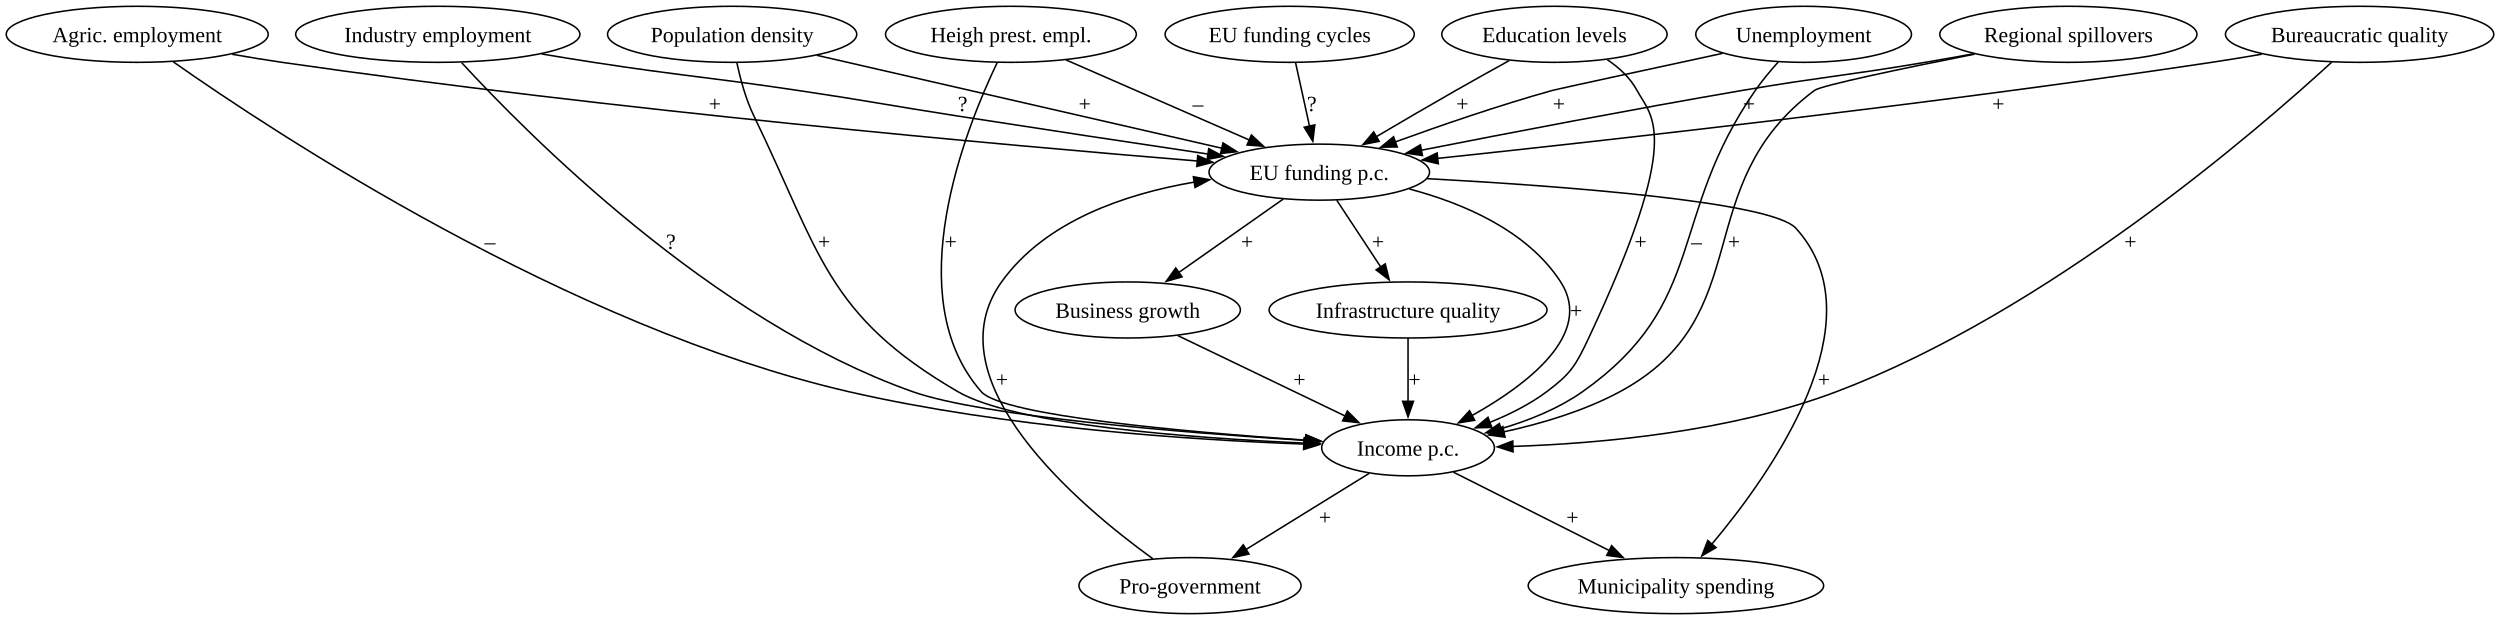
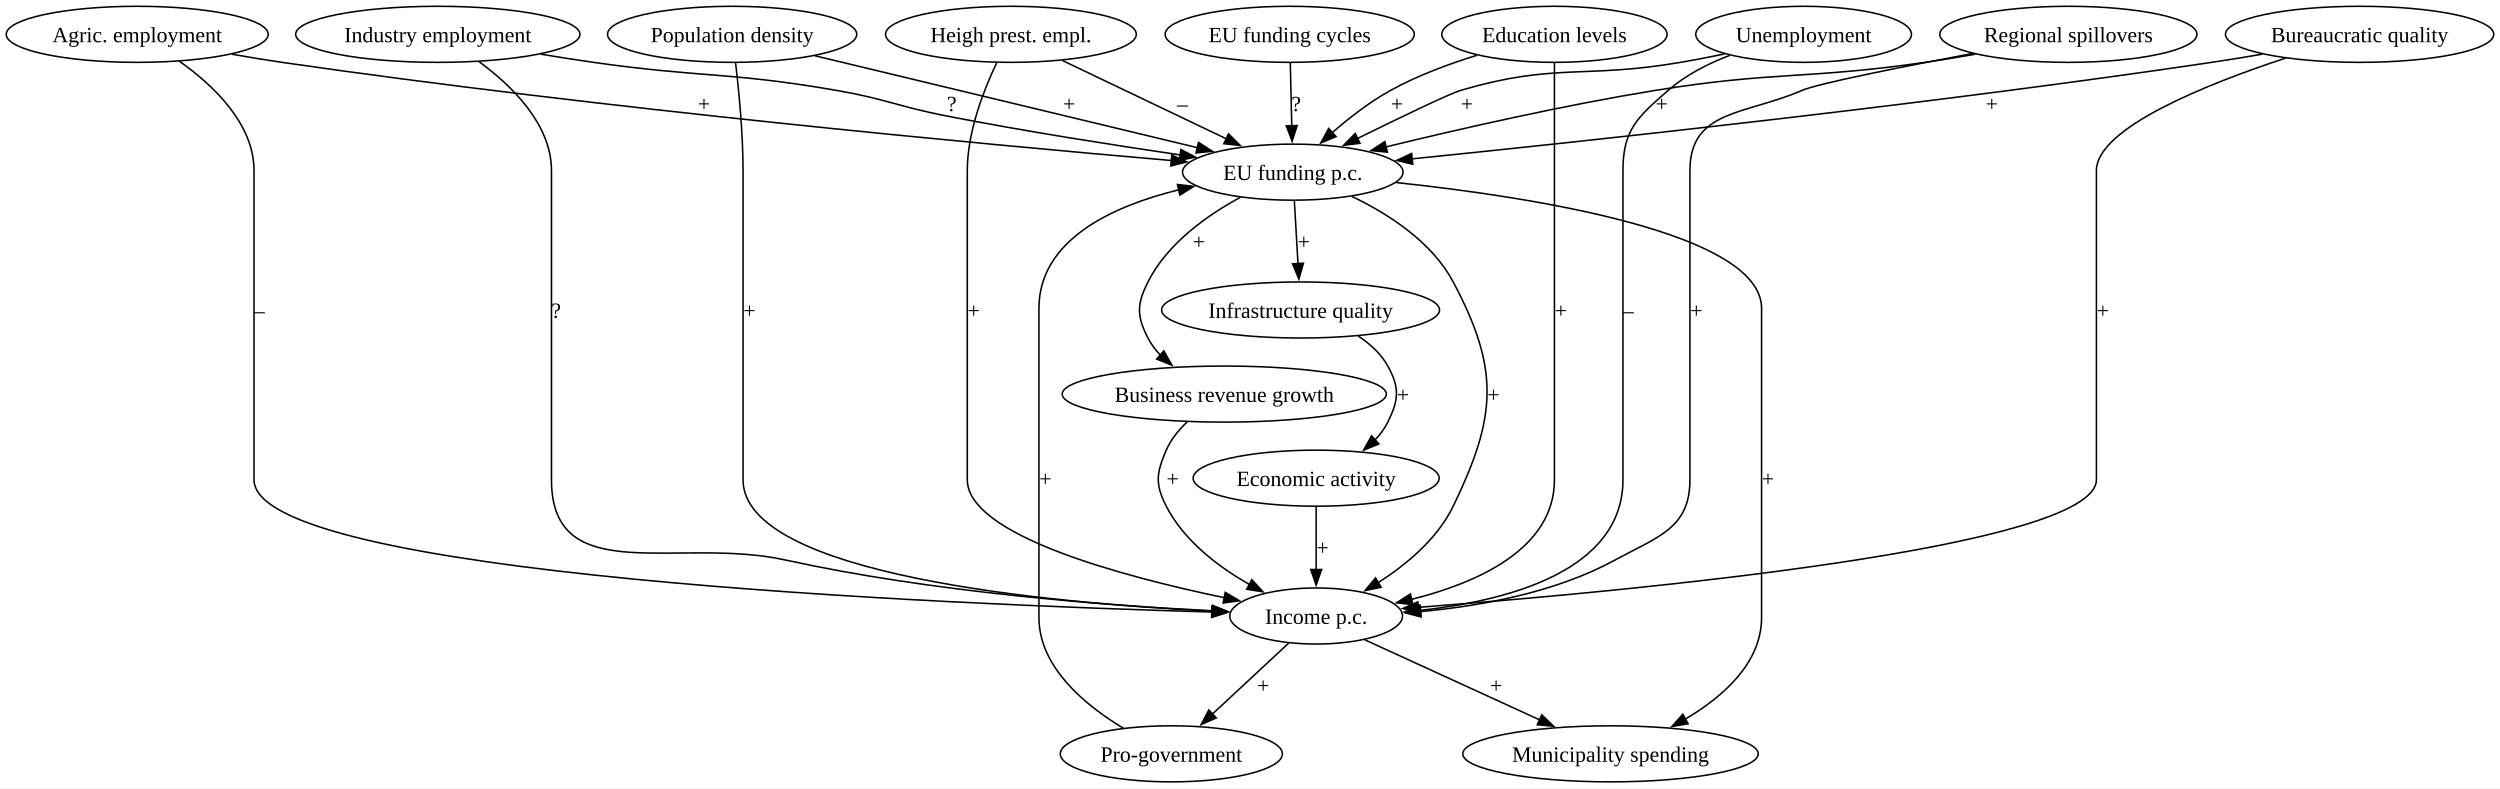
- <svg xmlns="http://www.w3.org/2000/svg" width="1605pt" height="398pt" viewBox="0.00 0.00 1605.26 398.00">
-   <g id="graph0" class="graph" transform="scale(1 1) rotate(0) translate(4 394)">
-     <polygon fill="white" stroke="none" points="-4,4 -4,-394 1601.26,-394 1601.26,4 -4,4" />
+ <svg xmlns="http://www.w3.org/2000/svg" width="1605pt" height="506pt" viewBox="0.00 0.00 1605.26 506.00">
+   <g id="graph0" class="graph" transform="scale(1 1) rotate(0) translate(4 502)">
+     <polygon fill="white" stroke="none" points="-4,4 -4,-502 1601.26,-502 1601.26,4 -4,4" />
    <g id="node1" class="node">
-       <ellipse fill="none" stroke="black" cx="843.11" cy="-283.5" rx="70.8" ry="18" />
-       <text text-anchor="middle" x="843.11" y="-278.45" font-family="Times New Roman,serif" font-size="14.00">EU funding p.c.</text>
+       <ellipse fill="none" stroke="black" cx="826.11" cy="-391.5" rx="70.8" ry="18" />
+       <text text-anchor="middle" x="826.11" y="-386.45" font-family="Times New Roman,serif" font-size="14.00">EU funding p.c.</text>
    </g>
    <g id="node2" class="node">
-       <ellipse fill="none" stroke="black" cx="900.11" cy="-106.5" rx="55.45" ry="18" />
-       <text text-anchor="middle" x="900.11" y="-101.45" font-family="Times New Roman,serif" font-size="14.00">Income p.c.</text>
+       <ellipse fill="none" stroke="black" cx="841.11" cy="-106.5" rx="55.45" ry="18" />
+       <text text-anchor="middle" x="841.11" y="-101.45" font-family="Times New Roman,serif" font-size="14.00">Income p.c.</text>
    </g>
    <g id="edge1" class="edge">
-       <path fill="none" stroke="black" d="M900.92,-272.69C935.48,-263.53 976.71,-246.05 998.11,-213 1019.72,-179.63 976.65,-147 940.93,-127.07" />
-       <polygon fill="black" stroke="black" points="942.91,-124.16 932.44,-122.52 939.6,-130.33 942.91,-124.16" />
-       <text text-anchor="middle" x="1008.03" y="-189.95" font-family="Times New Roman,serif" font-size="14.00">+</text>
+       <path fill="none" stroke="black" d="M863.97,-375.96C887.33,-364.77 915.39,-346.81 929.11,-321 959.15,-264.49 957.01,-234.6 929.11,-177 918.96,-156.06 899.11,-139.52 880.82,-127.84" />
+       <polygon fill="black" stroke="black" points="882.85,-124.98 872.48,-122.8 879.23,-130.97 882.85,-124.98" />
+       <text text-anchor="middle" x="954.97" y="-243.95" font-family="Times New Roman,serif" font-size="14.00">+</text>
    </g>
    <g id="node9" class="node">
-       <ellipse fill="none" stroke="black" cx="720.11" cy="-195" rx="72.34" ry="18" />
-       <text text-anchor="middle" x="720.11" y="-189.95" font-family="Times New Roman,serif" font-size="14.00">Business growth</text>
+       <ellipse fill="none" stroke="black" cx="782.11" cy="-249" rx="104.07" ry="18" />
+       <text text-anchor="middle" x="782.11" y="-243.95" font-family="Times New Roman,serif" font-size="14.00">Business revenue growth</text>
    </g>
    <g id="edge2" class="edge">
-       <path fill="none" stroke="black" d="M819.97,-266.23C801.02,-252.9 773.98,-233.89 752.82,-219" />
-       <polygon fill="black" stroke="black" points="754.99,-216.25 744.79,-213.36 750.96,-221.98 754.99,-216.25" />
-       <text text-anchor="middle" x="796.75" y="-234.2" font-family="Times New Roman,serif" font-size="14.00">+</text>
+       <path fill="none" stroke="black" d="M792.52,-375.41C771.24,-363.86 745.48,-345.69 733.11,-321 725.94,-306.7 725.79,-299.23 733.11,-285 735.17,-280.98 737.94,-277.33 741.11,-274.02" />
+       <polygon fill="black" stroke="black" points="743.3,-276.75 748.51,-267.52 738.68,-271.49 743.3,-276.75" />
+       <text text-anchor="middle" x="765.78" y="-342.2" font-family="Times New Roman,serif" font-size="14.00">+</text>
    </g>
    <g id="node10" class="node">
-       <ellipse fill="none" stroke="black" cx="900.11" cy="-195" rx="89.23" ry="18" />
-       <text text-anchor="middle" x="900.11" y="-189.95" font-family="Times New Roman,serif" font-size="14.00">Infrastructure quality</text>
+       <ellipse fill="none" stroke="black" cx="831.11" cy="-303" rx="89.23" ry="18" />
+       <text text-anchor="middle" x="831.11" y="-297.95" font-family="Times New Roman,serif" font-size="14.00">Infrastructure quality</text>
    </g>
    <g id="edge3" class="edge">
-       <path fill="none" stroke="black" d="M854.37,-265.41C862.41,-253.21 873.38,-236.55 882.57,-222.62" />
-       <polygon fill="black" stroke="black" points="885.46,-224.59 888.04,-214.32 879.61,-220.74 885.46,-224.59" />
-       <text text-anchor="middle" x="880.84" y="-234.2" font-family="Times New Roman,serif" font-size="14.00">+</text>
+       <path fill="none" stroke="black" d="M827.09,-373.41C827.77,-361.76 828.68,-346.05 829.46,-332.52" />
+       <polygon fill="black" stroke="black" points="832.93,-333.05 830.02,-322.86 825.95,-332.64 832.93,-333.05" />
+       <text text-anchor="middle" x="833.18" y="-342.2" font-family="Times New Roman,serif" font-size="14.00">+</text>
+     </g>
+     <g id="node16" class="node">
+       <ellipse fill="none" stroke="black" cx="1030.11" cy="-18" rx="94.86" ry="18" />
+       <text text-anchor="middle" x="1030.11" y="-12.95" font-family="Times New Roman,serif" font-size="14.00">Municipality spending</text>
+     </g>
+     <g id="edge26" class="edge">
+       <path fill="none" stroke="black" d="M892.54,-384.82C981.18,-375.37 1127.11,-352.46 1127.11,-304 1127.11,-304 1127.11,-304 1127.11,-105.5 1127.11,-76.45 1102.57,-54.74 1078.18,-40.33" />
+       <polygon fill="black" stroke="black" points="1079.93,-37.31 1069.49,-35.53 1076.55,-43.43 1079.93,-37.31" />
+       <text text-anchor="middle" x="1131.23" y="-189.95" font-family="Times New Roman,serif" font-size="14.00">+</text>
+     </g>
+     <g id="node8" class="node">
+       <ellipse fill="none" stroke="black" cx="748.11" cy="-18" rx="71.31" ry="18" />
+       <text text-anchor="middle" x="748.11" y="-12.95" font-family="Times New Roman,serif" font-size="14.00">Pro-government</text>
+     </g>
+     <g id="edge23" class="edge">
+       <path fill="none" stroke="black" d="M823.61,-89.23C809.76,-76.35 790.19,-58.15 774.45,-43.5" />
+       <polygon fill="black" stroke="black" points="776.97,-41.07 767.26,-36.82 772.2,-46.19 776.97,-41.07" />
+       <text text-anchor="middle" x="807.06" y="-57.2" font-family="Times New Roman,serif" font-size="14.00">+</text>
+     </g>
+     <g id="edge27" class="edge">
+       <path fill="none" stroke="black" d="M872.32,-91.22C902.91,-77.21 949.89,-55.71 984.63,-39.81" />
+       <polygon fill="black" stroke="black" points="985.98,-43.04 993.62,-35.7 983.07,-36.68 985.98,-43.04" />
+       <text text-anchor="middle" x="956.66" y="-57.2" font-family="Times New Roman,serif" font-size="14.00">+</text>
+     </g>
+     <g id="node3" class="node">
+       <ellipse fill="none" stroke="black" cx="1154.11" cy="-480" rx="69.26" ry="18" />
+       <text text-anchor="middle" x="1154.11" y="-474.95" font-family="Times New Roman,serif" font-size="14.00">Unemployment</text>
+     </g>
+     <g id="edge7" class="edge">
+       <path fill="none" stroke="black" d="M1103.23,-467.39C1093.91,-465.45 1084.23,-463.56 1075.11,-462 1012.73,-451.33 994.57,-461.87 933.86,-444 926.85,-441.94 894.88,-426.53 867.57,-413.09" />
+       <polygon fill="black" stroke="black" points="869.26,-410.03 858.75,-408.75 866.17,-416.31 869.26,-410.03" />
+       <text text-anchor="middle" x="937.98" y="-430.7" font-family="Times New Roman,serif" font-size="14.00">+</text>
+     </g>
+     <g id="edge8" class="edge">
+       <path fill="none" stroke="black" d="M1106.6,-466.47C1092.77,-461.18 1078.37,-453.88 1067.11,-444 1047.36,-426.67 1038.11,-418.77 1038.11,-392.5 1038.11,-392.5 1038.11,-392.5 1038.11,-194 1038.11,-135.69 964.87,-116.33 907.7,-110.1" />
+       <polygon fill="black" stroke="black" points="908.3,-106.64 898.01,-109.17 907.63,-113.61 908.3,-106.64" />
+       <text text-anchor="middle" x="1041.48" y="-297.95" font-family="Times New Roman,serif" font-size="14.00">–</text>
+     </g>
+     <g id="node4" class="node">
+       <ellipse fill="none" stroke="black" cx="277.11" cy="-480" rx="91.27" ry="18" />
+       <text text-anchor="middle" x="277.11" y="-474.95" font-family="Times New Roman,serif" font-size="14.00">Industry employment</text>
+     </g>
+     <g id="edge9" class="edge">
+       <path fill="none" stroke="black" d="M343.19,-467.25C354.49,-465.39 366.12,-463.57 377.11,-462 446.2,-452.15 464.34,-455.92 533.11,-444 565.03,-438.47 572.31,-433.69 604.11,-427.5 653.85,-417.81 710.27,-408.94 753.78,-402.56" />
+       <polygon fill="black" stroke="black" points="754.24,-406.03 763.63,-401.13 753.23,-399.1 754.24,-406.03" />
+       <text text-anchor="middle" x="607.11" y="-430.7" font-family="Times New Roman,serif" font-size="14.00">?</text>
+     </g>
+     <g id="edge10" class="edge">
+       <path fill="none" stroke="black" d="M303.46,-462.56C324.37,-447.26 350.11,-422.37 350.11,-392.5 350.11,-392.5 350.11,-392.5 350.11,-194 350.11,-123.51 431.27,-157.64 500.11,-142.5 594.12,-121.82 705.46,-113.3 774.7,-109.83" />
+       <polygon fill="black" stroke="black" points="774.53,-113.34 784.35,-109.37 774.2,-106.35 774.53,-113.34" />
+       <text text-anchor="middle" x="353.11" y="-297.95" font-family="Times New Roman,serif" font-size="14.00">?</text>
+     </g>
+     <g id="node5" class="node">
+       <ellipse fill="none" stroke="black" cx="84.11" cy="-480" rx="84.11" ry="18" />
+       <text text-anchor="middle" x="84.11" y="-474.95" font-family="Times New Roman,serif" font-size="14.00">Agric. employment</text>
+     </g>
+     <g id="edge11" class="edge">
+       <path fill="none" stroke="black" d="M145.03,-467.2C155.7,-465.32 166.71,-463.5 177.11,-462 382.45,-432.28 626.04,-409.52 748.14,-398.97" />
+       <polygon fill="black" stroke="black" points="748.4,-402.46 758.06,-398.12 747.8,-395.48 748.4,-402.46" />
+       <text text-anchor="middle" x="448.03" y="-430.7" font-family="Times New Roman,serif" font-size="14.00">+</text>
+     </g>
+     <g id="edge12" class="edge">
+       <path fill="none" stroke="black" d="M111.18,-462.73C132.67,-447.54 159.11,-422.71 159.11,-392.5 159.11,-392.5 159.11,-392.5 159.11,-194 159.11,-132.42 602.36,-113.91 774.18,-109.05" />
+       <polygon fill="black" stroke="black" points="774.17,-112.55 784.07,-108.78 773.98,-105.55 774.17,-112.55" />
+       <text text-anchor="middle" x="162.48" y="-297.95" font-family="Times New Roman,serif" font-size="14.00">–</text>
+     </g>
+     <g id="node6" class="node">
+       <ellipse fill="none" stroke="black" cx="645.11" cy="-480" rx="80.52" ry="18" />
+       <text text-anchor="middle" x="645.11" y="-474.95" font-family="Times New Roman,serif" font-size="14.00">Heigh prest. empl.</text>
+     </g>
+     <g id="edge13" class="edge">
+       <path fill="none" stroke="black" d="M678.31,-463.13C707.96,-448.96 751.55,-428.13 783.72,-412.76" />
+       <polygon fill="black" stroke="black" points="784.85,-416.1 792.36,-408.63 781.83,-409.78 784.85,-416.1" />
+       <text text-anchor="middle" x="755.19" y="-430.7" font-family="Times New Roman,serif" font-size="14.00">–</text>
+     </g>
+     <g id="edge14" class="edge">
+       <path fill="none" stroke="black" d="M635.94,-461.64C627.77,-444.54 617.11,-417.44 617.11,-392.5 617.11,-392.5 617.11,-392.5 617.11,-194 617.11,-158.58 715.79,-132.07 782.16,-118.25" />
+       <polygon fill="black" stroke="black" points="782.74,-121.7 791.85,-116.28 781.35,-114.84 782.74,-121.7" />
+       <text text-anchor="middle" x="621.23" y="-297.95" font-family="Times New Roman,serif" font-size="14.00">+</text>
+     </g>
+     <g id="node7" class="node">
+       <ellipse fill="none" stroke="black" cx="466.11" cy="-480" rx="80.01" ry="18" />
+       <text text-anchor="middle" x="466.11" y="-474.95" font-family="Times New Roman,serif" font-size="14.00">Population density</text>
+     </g>
+     <g id="edge15" class="edge">
+       <path fill="none" stroke="black" d="M519.23,-466.24C584.72,-450.5 695.81,-423.81 764.84,-407.22" />
+       <polygon fill="black" stroke="black" points="765.59,-410.64 774.49,-404.9 763.95,-403.83 765.59,-410.64" />
+       <text text-anchor="middle" x="682.48" y="-430.7" font-family="Times New Roman,serif" font-size="14.00">+</text>
+     </g>
+     <g id="edge16" class="edge">
+       <path fill="none" stroke="black" d="M468.32,-461.8C470.37,-444.37 473.11,-416.61 473.11,-392.5 473.11,-392.5 473.11,-392.5 473.11,-194 473.11,-132.74 668.83,-114.82 774.8,-109.62" />
+       <polygon fill="black" stroke="black" points="774.67,-113.13 784.5,-109.17 774.35,-106.13 774.67,-113.13" />
+       <text text-anchor="middle" x="477.23" y="-297.95" font-family="Times New Roman,serif" font-size="14.00">+</text>
+     </g>
+     <g id="edge24" class="edge">
+       <path fill="none" stroke="black" d="M717.42,-34.38C693.07,-49 663.11,-73.5 663.11,-105.5 663.11,-304 663.11,-304 663.11,-304 663.11,-347.76 709.52,-369.45 752.82,-380.16" />
+       <polygon fill="black" stroke="black" points="752.02,-383.57 762.54,-382.38 753.57,-376.75 752.02,-383.57" />
+       <text text-anchor="middle" x="667.23" y="-189.95" font-family="Times New Roman,serif" font-size="14.00">+</text>
+     </g>
+     <g id="edge4" class="edge">
+       <path fill="none" stroke="black" d="M758.26,-231.1C752.84,-225.96 747.82,-219.84 744.86,-213 738.5,-198.32 737.57,-191.25 744.86,-177 756.18,-154.87 778.2,-138.16 798.32,-126.68" />
+       <polygon fill="black" stroke="black" points="799.82,-129.85 806.97,-122.03 796.5,-123.69 799.82,-129.85" />
+       <text text-anchor="middle" x="748.98" y="-189.95" font-family="Times New Roman,serif" font-size="14.00">+</text>
+     </g>
+     <g id="node11" class="node">
+       <ellipse fill="none" stroke="black" cx="841.11" cy="-195" rx="78.99" ry="18" />
+       <text text-anchor="middle" x="841.11" y="-189.95" font-family="Times New Roman,serif" font-size="14.00">Economic activity</text>
+     </g>
+     <g id="edge5" class="edge">
+       <path fill="none" stroke="black" d="M868.1,-286.3C875.7,-281.29 882.72,-274.92 887.11,-267 894.86,-253.01 894.21,-245.34 887.11,-231 885,-226.75 882.11,-222.88 878.78,-219.39" />
+       <polygon fill="black" stroke="black" points="881.35,-216.99 871.56,-212.95 876.69,-222.21 881.35,-216.99" />
+       <text text-anchor="middle" x="896.81" y="-243.95" font-family="Times New Roman,serif" font-size="14.00">+</text>
+     </g>
+     <g id="edge6" class="edge">
+       <path fill="none" stroke="black" d="M841.11,-176.91C841.11,-165.26 841.11,-149.55 841.11,-136.02" />
+       <polygon fill="black" stroke="black" points="844.61,-136.36 841.11,-126.36 837.61,-136.36 844.61,-136.36" />
+       <text text-anchor="middle" x="845.23" y="-145.7" font-family="Times New Roman,serif" font-size="14.00">+</text>
+     </g>
+     <g id="node12" class="node">
+       <ellipse fill="none" stroke="black" cx="994.11" cy="-480" rx="72.34" ry="18" />
+       <text text-anchor="middle" x="994.11" y="-474.95" font-family="Times New Roman,serif" font-size="14.00">Education levels</text>
+     </g>
+     <g id="edge19" class="edge">
+       <path fill="none" stroke="black" d="M944.34,-466.54C926.26,-460.97 906.06,-453.49 888.86,-444 875.55,-436.66 862.33,-426.37 851.47,-416.91" />
+       <polygon fill="black" stroke="black" points="853.86,-414.35 844.08,-410.26 849.17,-419.56 853.86,-414.35" />
+       <text text-anchor="middle" x="892.98" y="-430.7" font-family="Times New Roman,serif" font-size="14.00">+</text>
+     </g>
+     <g id="edge20" class="edge">
+       <path fill="none" stroke="black" d="M994.11,-461.77C994.11,-444.31 994.11,-416.53 994.11,-392.5 994.11,-392.5 994.11,-392.5 994.11,-194 994.11,-149.74 945,-127.87 902.42,-117.22" />
+       <polygon fill="black" stroke="black" points="903.21,-113.81 892.68,-114.97 901.63,-120.63 903.21,-113.81" />
+       <text text-anchor="middle" x="998.23" y="-297.95" font-family="Times New Roman,serif" font-size="14.00">+</text>
+     </g>
+     <g id="node13" class="node">
+       <ellipse fill="none" stroke="black" cx="1324.11" cy="-480" rx="82.57" ry="18" />
+       <text text-anchor="middle" x="1324.11" y="-474.95" font-family="Times New Roman,serif" font-size="14.00">Regional spillovers</text>
+     </g>
+     <g id="edge17" class="edge">
+       <path fill="none" stroke="black" d="M1264.34,-467.25C1253.63,-465.34 1242.56,-463.51 1232.11,-462 1155.48,-450.96 1135.27,-456.38 1058.86,-444 999.6,-434.4 932.78,-419.15 885.98,-407.73" />
+       <polygon fill="black" stroke="black" points="886.85,-404.34 876.3,-405.35 885.18,-411.13 886.85,-404.34" />
+       <text text-anchor="middle" x="1062.98" y="-430.7" font-family="Times New Roman,serif" font-size="14.00">+</text>
+     </g>
+     <g id="edge18" class="edge">
+       <path fill="none" stroke="black" d="M1262.6,-467.7C1217.81,-459.26 1163.28,-448.44 1153.11,-444 1117.05,-428.27 1081.11,-431.84 1081.11,-392.5 1081.11,-392.5 1081.11,-392.5 1081.11,-194 1081.11,-162.71 1060.56,-157.51 1033.11,-142.5 994.82,-121.56 946.46,-112.83 907.86,-109.33" />
+       <polygon fill="black" stroke="black" points="908.49,-105.87 898.24,-108.56 907.93,-112.85 908.49,-105.87" />
+       <text text-anchor="middle" x="1085.23" y="-297.95" font-family="Times New Roman,serif" font-size="14.00">+</text>
+     </g>
+     <g id="node14" class="node">
+       <ellipse fill="none" stroke="black" cx="824.11" cy="-480" rx="80.01" ry="18" />
+       <text text-anchor="middle" x="824.11" y="-474.95" font-family="Times New Roman,serif" font-size="14.00">EU funding cycles</text>
+     </g>
+     <g id="edge25" class="edge">
+       <path fill="none" stroke="black" d="M824.5,-461.91C824.77,-450.26 825.13,-434.55 825.45,-421.02" />
+       <polygon fill="black" stroke="black" points="828.94,-421.44 825.67,-411.36 821.94,-421.28 828.94,-421.44" />
+       <text text-anchor="middle" x="828.29" y="-430.7" font-family="Times New Roman,serif" font-size="14.00">?</text>
    </g>
    <g id="node15" class="node">
-       <ellipse fill="none" stroke="black" cx="1072.11" cy="-18" rx="94.86" ry="18" />
-       <text text-anchor="middle" x="1072.11" y="-12.95" font-family="Times New Roman,serif" font-size="14.00">Municipality spending</text>
-     </g>
-     <g id="edge25" class="edge">
-       <path fill="none" stroke="black" d="M912.35,-279.32C997.7,-274.68 1133.43,-264.68 1149.11,-247.5 1202.94,-188.51 1133.77,-90.54 1095.04,-44.45" />
-       <polygon fill="black" stroke="black" points="1097.89,-42.41 1088.73,-37.1 1092.58,-46.97 1097.89,-42.41" />
-       <text text-anchor="middle" x="1167.12" y="-145.7" font-family="Times New Roman,serif" font-size="14.00">+</text>
-     </g>
-     <g id="node8" class="node">
-       <ellipse fill="none" stroke="black" cx="760.11" cy="-18" rx="71.31" ry="18" />
-       <text text-anchor="middle" x="760.11" y="-12.95" font-family="Times New Roman,serif" font-size="14.00">Pro-government</text>
+       <ellipse fill="none" stroke="black" cx="1511.11" cy="-480" rx="86.15" ry="18" />
+       <text text-anchor="middle" x="1511.11" y="-474.95" font-family="Times New Roman,serif" font-size="14.00">Bureaucratic quality</text>
+     </g>
+     <g id="edge21" class="edge">
+       <path fill="none" stroke="black" d="M1448.6,-467.27C1437.78,-465.39 1426.63,-463.56 1416.11,-462 1232.4,-434.77 1015.22,-411.46 902.55,-400.03" />
+       <polygon fill="black" stroke="black" points="903.13,-396.57 892.82,-399.05 902.42,-403.53 903.13,-396.57" />
+       <text text-anchor="middle" x="1274.93" y="-430.7" font-family="Times New Roman,serif" font-size="14.00">+</text>
    </g>
    <g id="edge22" class="edge">
-       <path fill="none" stroke="black" d="M875.08,-90.04C853.1,-76.45 820.85,-56.53 796.1,-41.24" />
-       <polygon fill="black" stroke="black" points="797.98,-38.29 787.63,-36.01 794.3,-44.24 797.98,-38.29" />
-       <text text-anchor="middle" x="846.77" y="-57.2" font-family="Times New Roman,serif" font-size="14.00">+</text>
-     </g>
-     <g id="edge26" class="edge">
-       <path fill="none" stroke="black" d="M929.28,-90.83C956.75,-77.01 998.22,-56.16 1029.41,-40.47" />
-       <polygon fill="black" stroke="black" points="1030.84,-43.67 1038.21,-36.05 1027.7,-37.42 1030.84,-43.67" />
-       <text text-anchor="middle" x="1005.64" y="-57.2" font-family="Times New Roman,serif" font-size="14.00">+</text>
-     </g>
-     <g id="node3" class="node">
-       <ellipse fill="none" stroke="black" cx="1154.11" cy="-372" rx="69.26" ry="18" />
-       <text text-anchor="middle" x="1154.11" y="-366.95" font-family="Times New Roman,serif" font-size="14.00">Unemployment</text>
-     </g>
-     <g id="edge6" class="edge">
-       <path fill="none" stroke="black" d="M1102.07,-359.78C1055.98,-349.83 995.57,-336.76 992.86,-336 958.7,-326.45 920.93,-313.45 891.87,-302.9" />
-       <polygon fill="black" stroke="black" points="893.2,-299.66 882.61,-299.51 890.8,-306.23 893.2,-299.66" />
-       <text text-anchor="middle" x="996.98" y="-322.7" font-family="Times New Roman,serif" font-size="14.00">+</text>
-     </g>
-     <g id="edge7" class="edge">
-       <path fill="none" stroke="black" d="M1137.81,-354.22C1132.8,-348.65 1127.47,-342.26 1123.11,-336 1066.48,-254.62 1093.15,-199.62 1012.11,-142.5 996.59,-131.57 977.54,-123.96 959.57,-118.7" />
-       <polygon fill="black" stroke="black" points="960.6,-115.35 950.03,-116.11 958.77,-122.1 960.6,-115.35" />
-       <text text-anchor="middle" x="1085.34" y="-234.2" font-family="Times New Roman,serif" font-size="14.00">–</text>
-     </g>
-     <g id="node4" class="node">
-       <ellipse fill="none" stroke="black" cx="277.11" cy="-372" rx="91.27" ry="18" />
-       <text text-anchor="middle" x="277.11" y="-366.95" font-family="Times New Roman,serif" font-size="14.00">Industry employment</text>
-     </g>
-     <g id="edge8" class="edge">
-       <path fill="none" stroke="black" d="M343.76,-359.37C354.89,-357.51 366.32,-355.66 377.11,-354 435.19,-345.07 449.98,-344.65 508.11,-336 553.96,-329.18 565.3,-326.62 611.11,-319.5 664.91,-311.13 725.78,-301.96 771.67,-295.11" />
-       <polygon fill="black" stroke="black" points="772.13,-298.58 781.5,-293.64 771.09,-291.65 772.13,-298.58" />
-       <text text-anchor="middle" x="614.11" y="-322.7" font-family="Times New Roman,serif" font-size="14.00">?</text>
-     </g>
-     <g id="edge9" class="edge">
-       <path fill="none" stroke="black" d="M292.46,-353.77C333.83,-308.75 453.26,-187.94 582.11,-142.5 627.16,-126.61 755.28,-116.27 834.47,-111.2" />
-       <polygon fill="black" stroke="black" points="834.51,-114.7 844.27,-110.58 834.07,-107.72 834.51,-114.7" />
-       <text text-anchor="middle" x="426.77" y="-234.2" font-family="Times New Roman,serif" font-size="14.00">?</text>
-     </g>
-     <g id="node5" class="node">
-       <ellipse fill="none" stroke="black" cx="84.11" cy="-372" rx="84.11" ry="18" />
-       <text text-anchor="middle" x="84.11" y="-366.95" font-family="Times New Roman,serif" font-size="14.00">Agric. employment</text>
-     </g>
-     <g id="edge10" class="edge">
-       <path fill="none" stroke="black" d="M145.03,-359.19C155.7,-357.32 166.71,-355.5 177.11,-354 388.82,-323.41 640.26,-300.89 764.95,-290.64" />
-       <polygon fill="black" stroke="black" points="765.06,-294.14 774.74,-289.84 764.49,-287.17 765.06,-294.14" />
-       <text text-anchor="middle" x="454.98" y="-322.7" font-family="Times New Roman,serif" font-size="14.00">+</text>
-     </g>
-     <g id="edge11" class="edge">
-       <path fill="none" stroke="black" d="M107.32,-354.28C171.99,-308.86 361.3,-183.88 541.11,-142.5 641.32,-119.44 760.69,-111.56 833.4,-108.88" />
-       <polygon fill="black" stroke="black" points="833.27,-112.38 843.15,-108.54 833.03,-105.39 833.27,-112.38" />
-       <text text-anchor="middle" x="310.63" y="-234.2" font-family="Times New Roman,serif" font-size="14.00">–</text>
-     </g>
-     <g id="node6" class="node">
-       <ellipse fill="none" stroke="black" cx="645.11" cy="-372" rx="80.52" ry="18" />
-       <text text-anchor="middle" x="645.11" y="-366.95" font-family="Times New Roman,serif" font-size="14.00">Heigh prest. empl.</text>
-     </g>
-     <g id="edge12" class="edge">
-       <path fill="none" stroke="black" d="M680.51,-355.54C713.51,-341.12 762.87,-319.55 798.54,-303.97" />
-       <polygon fill="black" stroke="black" points="799.53,-307.36 807.29,-300.15 796.73,-300.94 799.53,-307.36" />
-       <text text-anchor="middle" x="765.22" y="-322.7" font-family="Times New Roman,serif" font-size="14.00">–</text>
-     </g>
-     <g id="edge13" class="edge">
-       <path fill="none" stroke="black" d="M636.28,-353.78C616.16,-311.83 572.58,-203.3 626.11,-142.5 639.67,-127.09 757.65,-116.64 834.31,-111.4" />
-       <polygon fill="black" stroke="black" points="834.51,-114.9 844.26,-110.74 834.05,-107.91 834.51,-114.9" />
-       <text text-anchor="middle" x="606.41" y="-234.2" font-family="Times New Roman,serif" font-size="14.00">+</text>
-     </g>
-     <g id="node7" class="node">
-       <ellipse fill="none" stroke="black" cx="466.11" cy="-372" rx="80.01" ry="18" />
-       <text text-anchor="middle" x="466.11" y="-366.95" font-family="Times New Roman,serif" font-size="14.00">Population density</text>
-     </g>
-     <g id="edge14" class="edge">
-       <path fill="none" stroke="black" d="M520.52,-358.51C589.57,-342.67 708.39,-315.41 780.94,-298.76" />
-       <polygon fill="black" stroke="black" points="781.29,-302.27 790.26,-296.63 779.73,-295.45 781.29,-302.27" />
-       <text text-anchor="middle" x="692.5" y="-322.7" font-family="Times New Roman,serif" font-size="14.00">+</text>
-     </g>
-     <g id="edge15" class="edge">
-       <path fill="none" stroke="black" d="M469.13,-353.73C471.33,-343.45 474.85,-330.34 480.11,-319.5 522.79,-231.43 526.52,-191.73 611.11,-142.5 647.7,-121.2 760.17,-112.79 833.54,-109.52" />
-       <polygon fill="black" stroke="black" points="833.6,-113.02 843.45,-109.1 833.31,-106.03 833.6,-113.02" />
-       <text text-anchor="middle" x="525.13" y="-234.2" font-family="Times New Roman,serif" font-size="14.00">+</text>
-     </g>
-     <g id="edge23" class="edge">
-       <path fill="none" stroke="black" d="M736.18,-35.29C689.29,-69.22 593.71,-149.57 639.11,-213 667.15,-252.18 718.61,-269.53 762.83,-277.1" />
-       <polygon fill="black" stroke="black" points="762.27,-280.55 772.69,-278.63 763.35,-273.64 762.27,-280.55" />
-       <text text-anchor="middle" x="639.31" y="-145.7" font-family="Times New Roman,serif" font-size="14.00">+</text>
-     </g>
-     <g id="edge4" class="edge">
-       <path fill="none" stroke="black" d="M752.29,-178.54C782.4,-164.07 827.48,-142.4 859.94,-126.8" />
-       <polygon fill="black" stroke="black" points="861.14,-130.11 868.64,-122.62 858.11,-123.8 861.14,-130.11" />
-       <text text-anchor="middle" x="830.35" y="-145.7" font-family="Times New Roman,serif" font-size="14.00">+</text>
-     </g>
-     <g id="edge5" class="edge">
-       <path fill="none" stroke="black" d="M900.11,-176.91C900.11,-165.26 900.11,-149.55 900.11,-136.02" />
-       <polygon fill="black" stroke="black" points="903.61,-136.36 900.11,-126.36 896.61,-136.36 903.61,-136.36" />
-       <text text-anchor="middle" x="904.23" y="-145.7" font-family="Times New Roman,serif" font-size="14.00">+</text>
-     </g>
-     <g id="node11" class="node">
-       <ellipse fill="none" stroke="black" cx="994.11" cy="-372" rx="72.34" ry="18" />
-       <text text-anchor="middle" x="994.11" y="-366.95" font-family="Times New Roman,serif" font-size="14.00">Education levels</text>
-     </g>
-     <g id="edge18" class="edge">
-       <path fill="none" stroke="black" d="M965.05,-355.12C954.28,-349.18 941.98,-342.34 930.86,-336 913.99,-326.38 895.43,-315.53 879.74,-306.28" />
-       <polygon fill="black" stroke="black" points="881.58,-303.3 871.19,-301.22 878.02,-309.33 881.58,-303.3" />
-       <text text-anchor="middle" x="934.98" y="-322.7" font-family="Times New Roman,serif" font-size="14.00">+</text>
-     </g>
-     <g id="edge19" class="edge">
-       <path fill="none" stroke="black" d="M1028.07,-355.69C1035.68,-350.57 1042.77,-344.06 1047.11,-336 1056.49,-318.56 1077.6,-307.91 1016.11,-177 1007.83,-159.38 1004.72,-154.14 989.11,-142.5 978.19,-134.36 965.13,-127.84 952.42,-122.74" />
-       <polygon fill="black" stroke="black" points="953.89,-119.56 943.3,-119.32 951.44,-126.11 953.89,-119.56" />
-       <text text-anchor="middle" x="1049.41" y="-234.2" font-family="Times New Roman,serif" font-size="14.00">+</text>
-     </g>
-     <g id="node12" class="node">
-       <ellipse fill="none" stroke="black" cx="1324.11" cy="-372" rx="82.57" ry="18" />
-       <text text-anchor="middle" x="1324.11" y="-366.95" font-family="Times New Roman,serif" font-size="14.00">Regional spillovers</text>
-     </g>
-     <g id="edge16" class="edge">
-       <path fill="none" stroke="black" d="M1263.28,-359.49C1252.89,-357.6 1242.2,-355.71 1232.11,-354 1180.12,-345.21 1166.82,-344.91 1114.86,-336 1044.12,-323.87 963.36,-308.35 908.38,-297.53" />
-       <polygon fill="black" stroke="black" points="909.37,-294.16 898.89,-295.66 908.02,-301.03 909.37,-294.16" />
-       <text text-anchor="middle" x="1118.98" y="-322.7" font-family="Times New Roman,serif" font-size="14.00">+</text>
-     </g>
-     <g id="edge17" class="edge">
-       <path fill="none" stroke="black" d="M1263.85,-359.28C1219.21,-350.4 1165.4,-339.2 1161.11,-336 1079.04,-274.79 1126.22,-191.09 1036.11,-142.5 1013.23,-130.16 985.82,-122.03 961.62,-116.74" />
-       <polygon fill="black" stroke="black" points="962.37,-113.32 951.88,-114.74 960.97,-120.18 962.37,-113.32" />
-       <text text-anchor="middle" x="1109.36" y="-234.2" font-family="Times New Roman,serif" font-size="14.00">+</text>
-     </g>
-     <g id="node13" class="node">
-       <ellipse fill="none" stroke="black" cx="824.11" cy="-372" rx="80.01" ry="18" />
-       <text text-anchor="middle" x="824.11" y="-366.95" font-family="Times New Roman,serif" font-size="14.00">EU funding cycles</text>
-     </g>
-     <g id="edge24" class="edge">
-       <path fill="none" stroke="black" d="M827.86,-353.91C830.42,-342.26 833.87,-326.55 836.84,-313.02" />
-       <polygon fill="black" stroke="black" points="840.24,-313.85 838.97,-303.33 833.41,-312.34 840.24,-313.85" />
-       <text text-anchor="middle" x="838.31" y="-322.7" font-family="Times New Roman,serif" font-size="14.00">?</text>
-     </g>
-     <g id="node14" class="node">
-       <ellipse fill="none" stroke="black" cx="1511.11" cy="-372" rx="86.15" ry="18" />
-       <text text-anchor="middle" x="1511.11" y="-366.95" font-family="Times New Roman,serif" font-size="14.00">Bureaucratic quality</text>
-     </g>
-     <g id="edge20" class="edge">
-       <path fill="none" stroke="black" d="M1448.34,-359.25C1437.6,-357.39 1426.55,-355.57 1416.11,-354 1238.56,-327.37 1028.88,-303.97 919,-292.33" />
-       <polygon fill="black" stroke="black" points="919.53,-288.86 909.22,-291.29 918.8,-295.83 919.53,-288.86" />
-       <text text-anchor="middle" x="1279.1" y="-322.7" font-family="Times New Roman,serif" font-size="14.00">+</text>
-     </g>
-     <g id="edge21" class="edge">
-       <path fill="none" stroke="black" d="M1493.22,-354.14C1445.76,-310.56 1311.02,-193.95 1175.11,-142.5 1107.42,-116.87 1024.35,-109.28 967.34,-107.37" />
-       <polygon fill="black" stroke="black" points="967.54,-103.88 957.45,-107.1 967.35,-110.87 967.54,-103.88" />
-       <text text-anchor="middle" x="1363.91" y="-234.2" font-family="Times New Roman,serif" font-size="14.00">+</text>
+       <path fill="none" stroke="black" d="M1463.58,-464.74C1413.6,-448.28 1342.11,-419.94 1342.11,-392.5 1342.11,-392.5 1342.11,-392.5 1342.11,-194 1342.11,-150.31 1042.47,-122.46 906.65,-112.08" />
+       <polygon fill="black" stroke="black" points="906.94,-108.6 896.71,-111.33 906.42,-115.58 906.94,-108.6" />
+       <text text-anchor="middle" x="1346.23" y="-297.95" font-family="Times New Roman,serif" font-size="14.00">+</text>
    </g>
  </g>
</svg>
